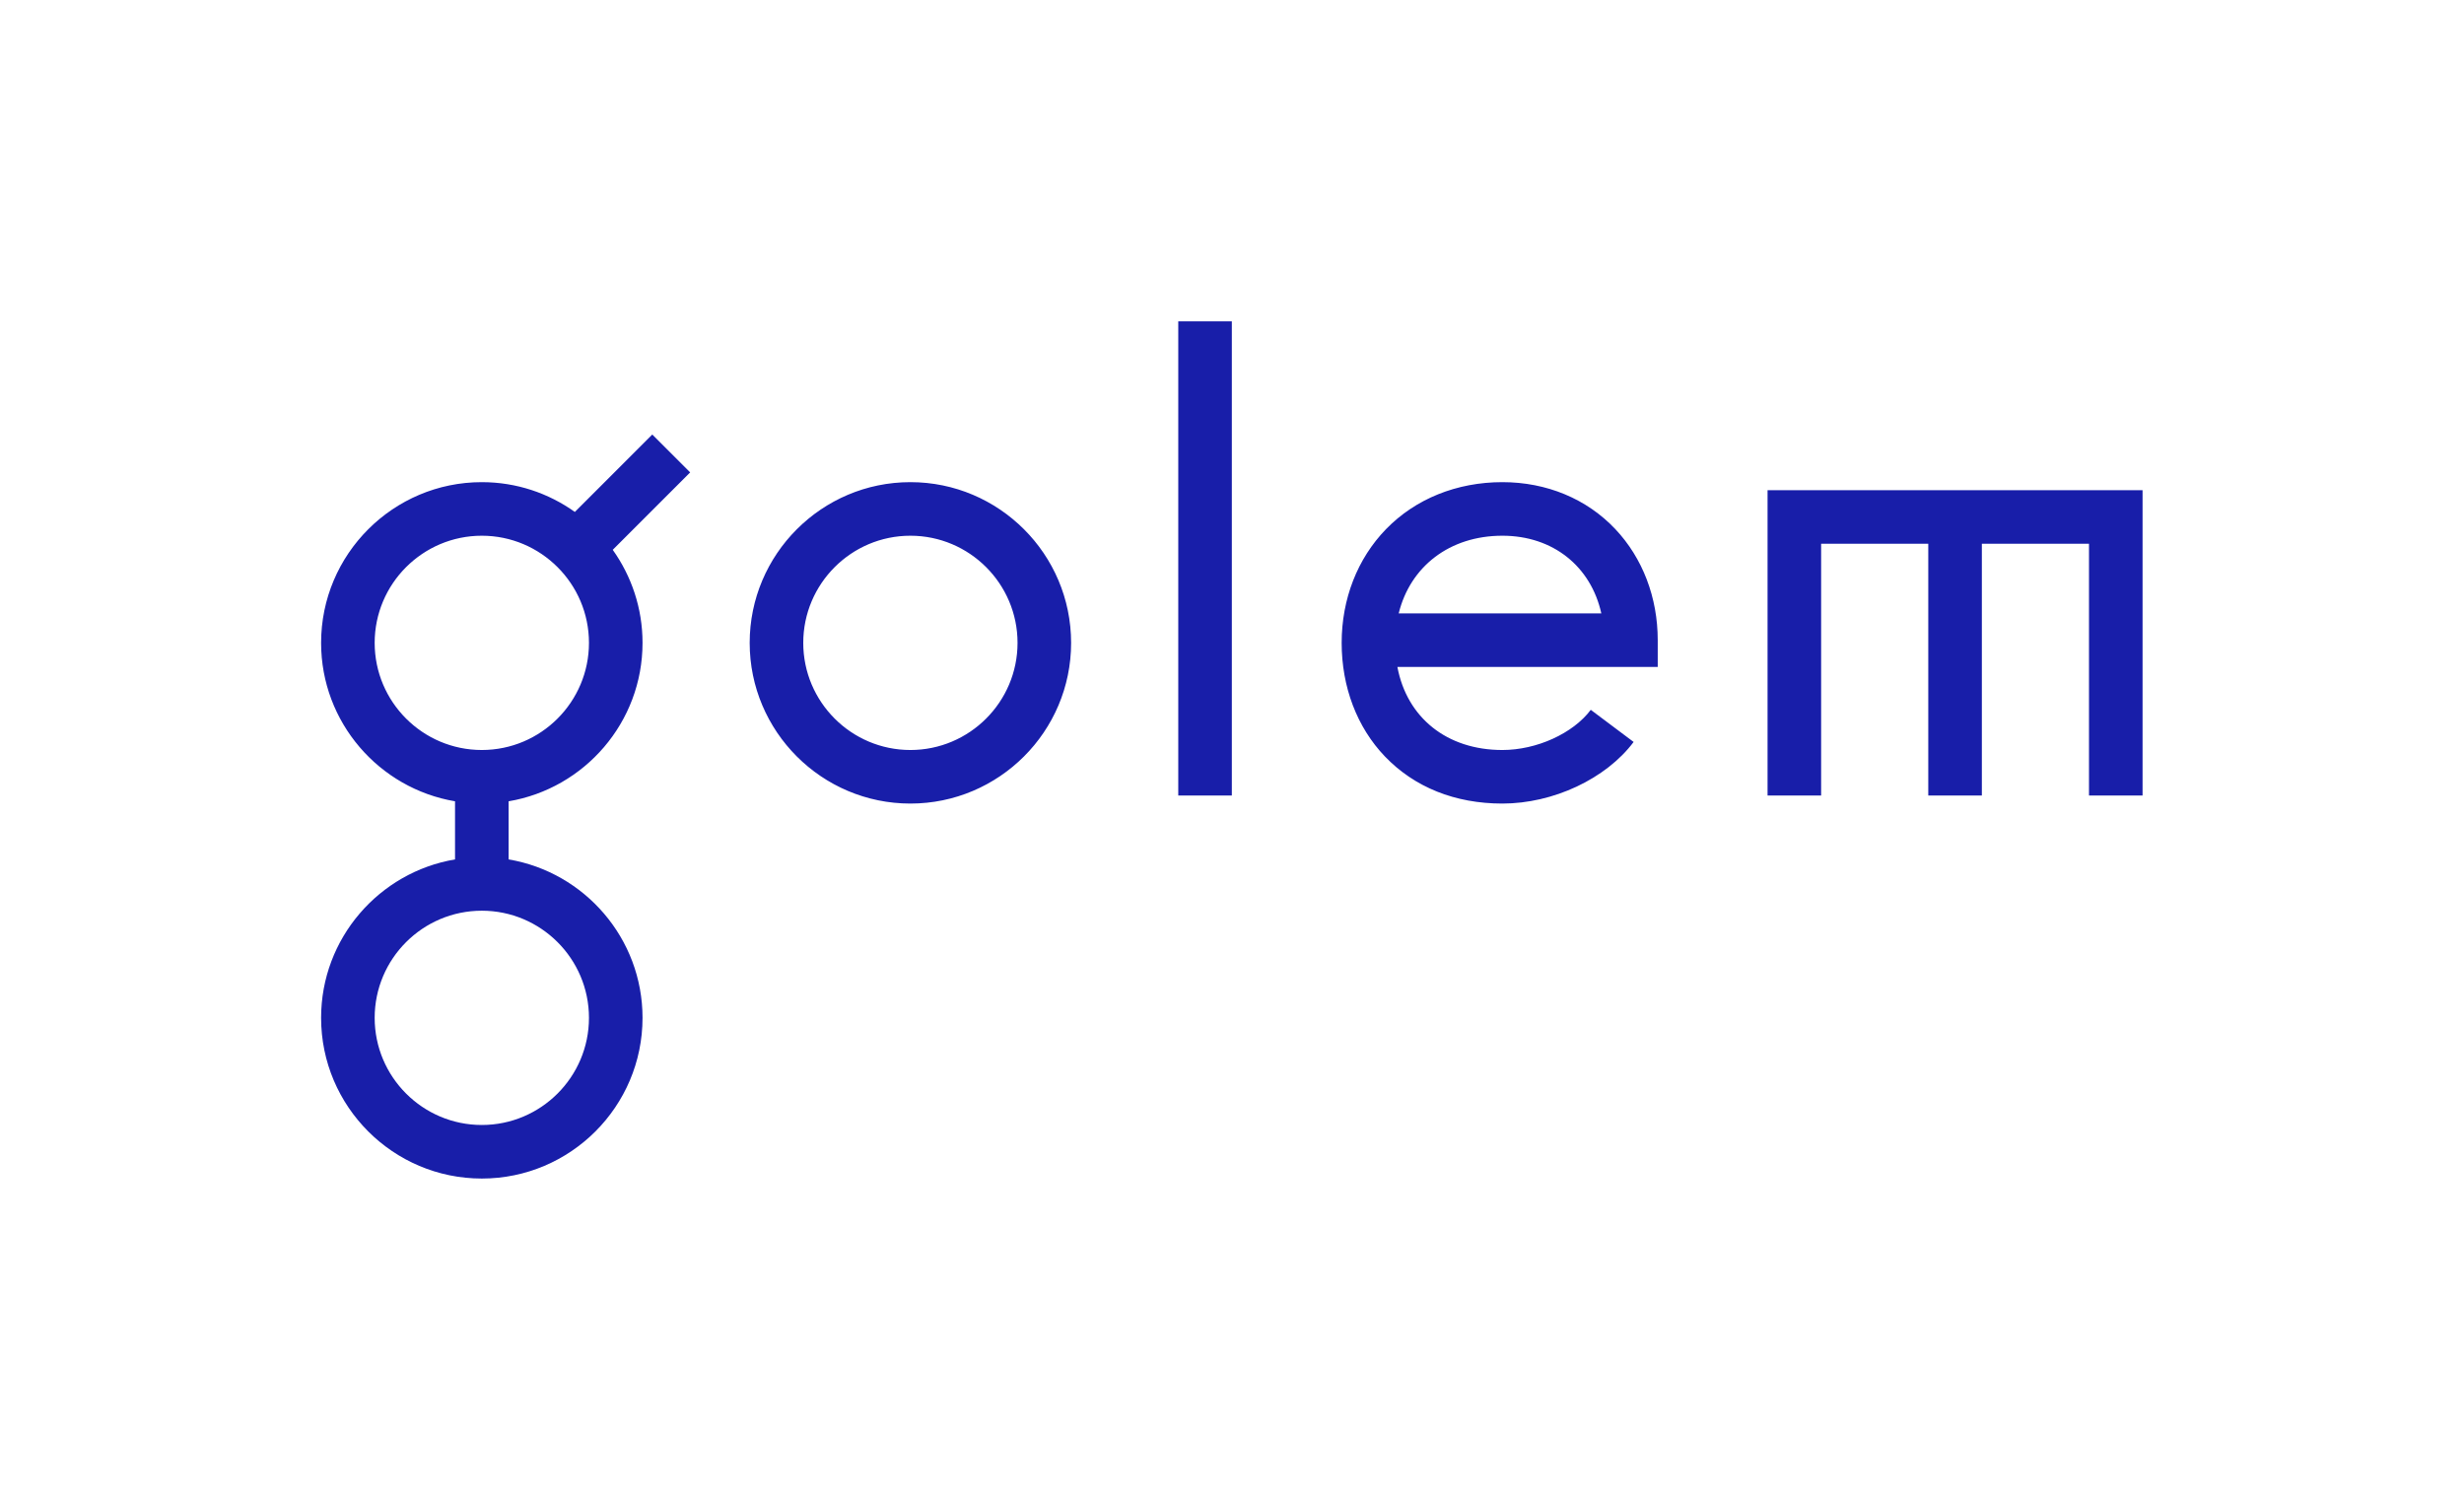
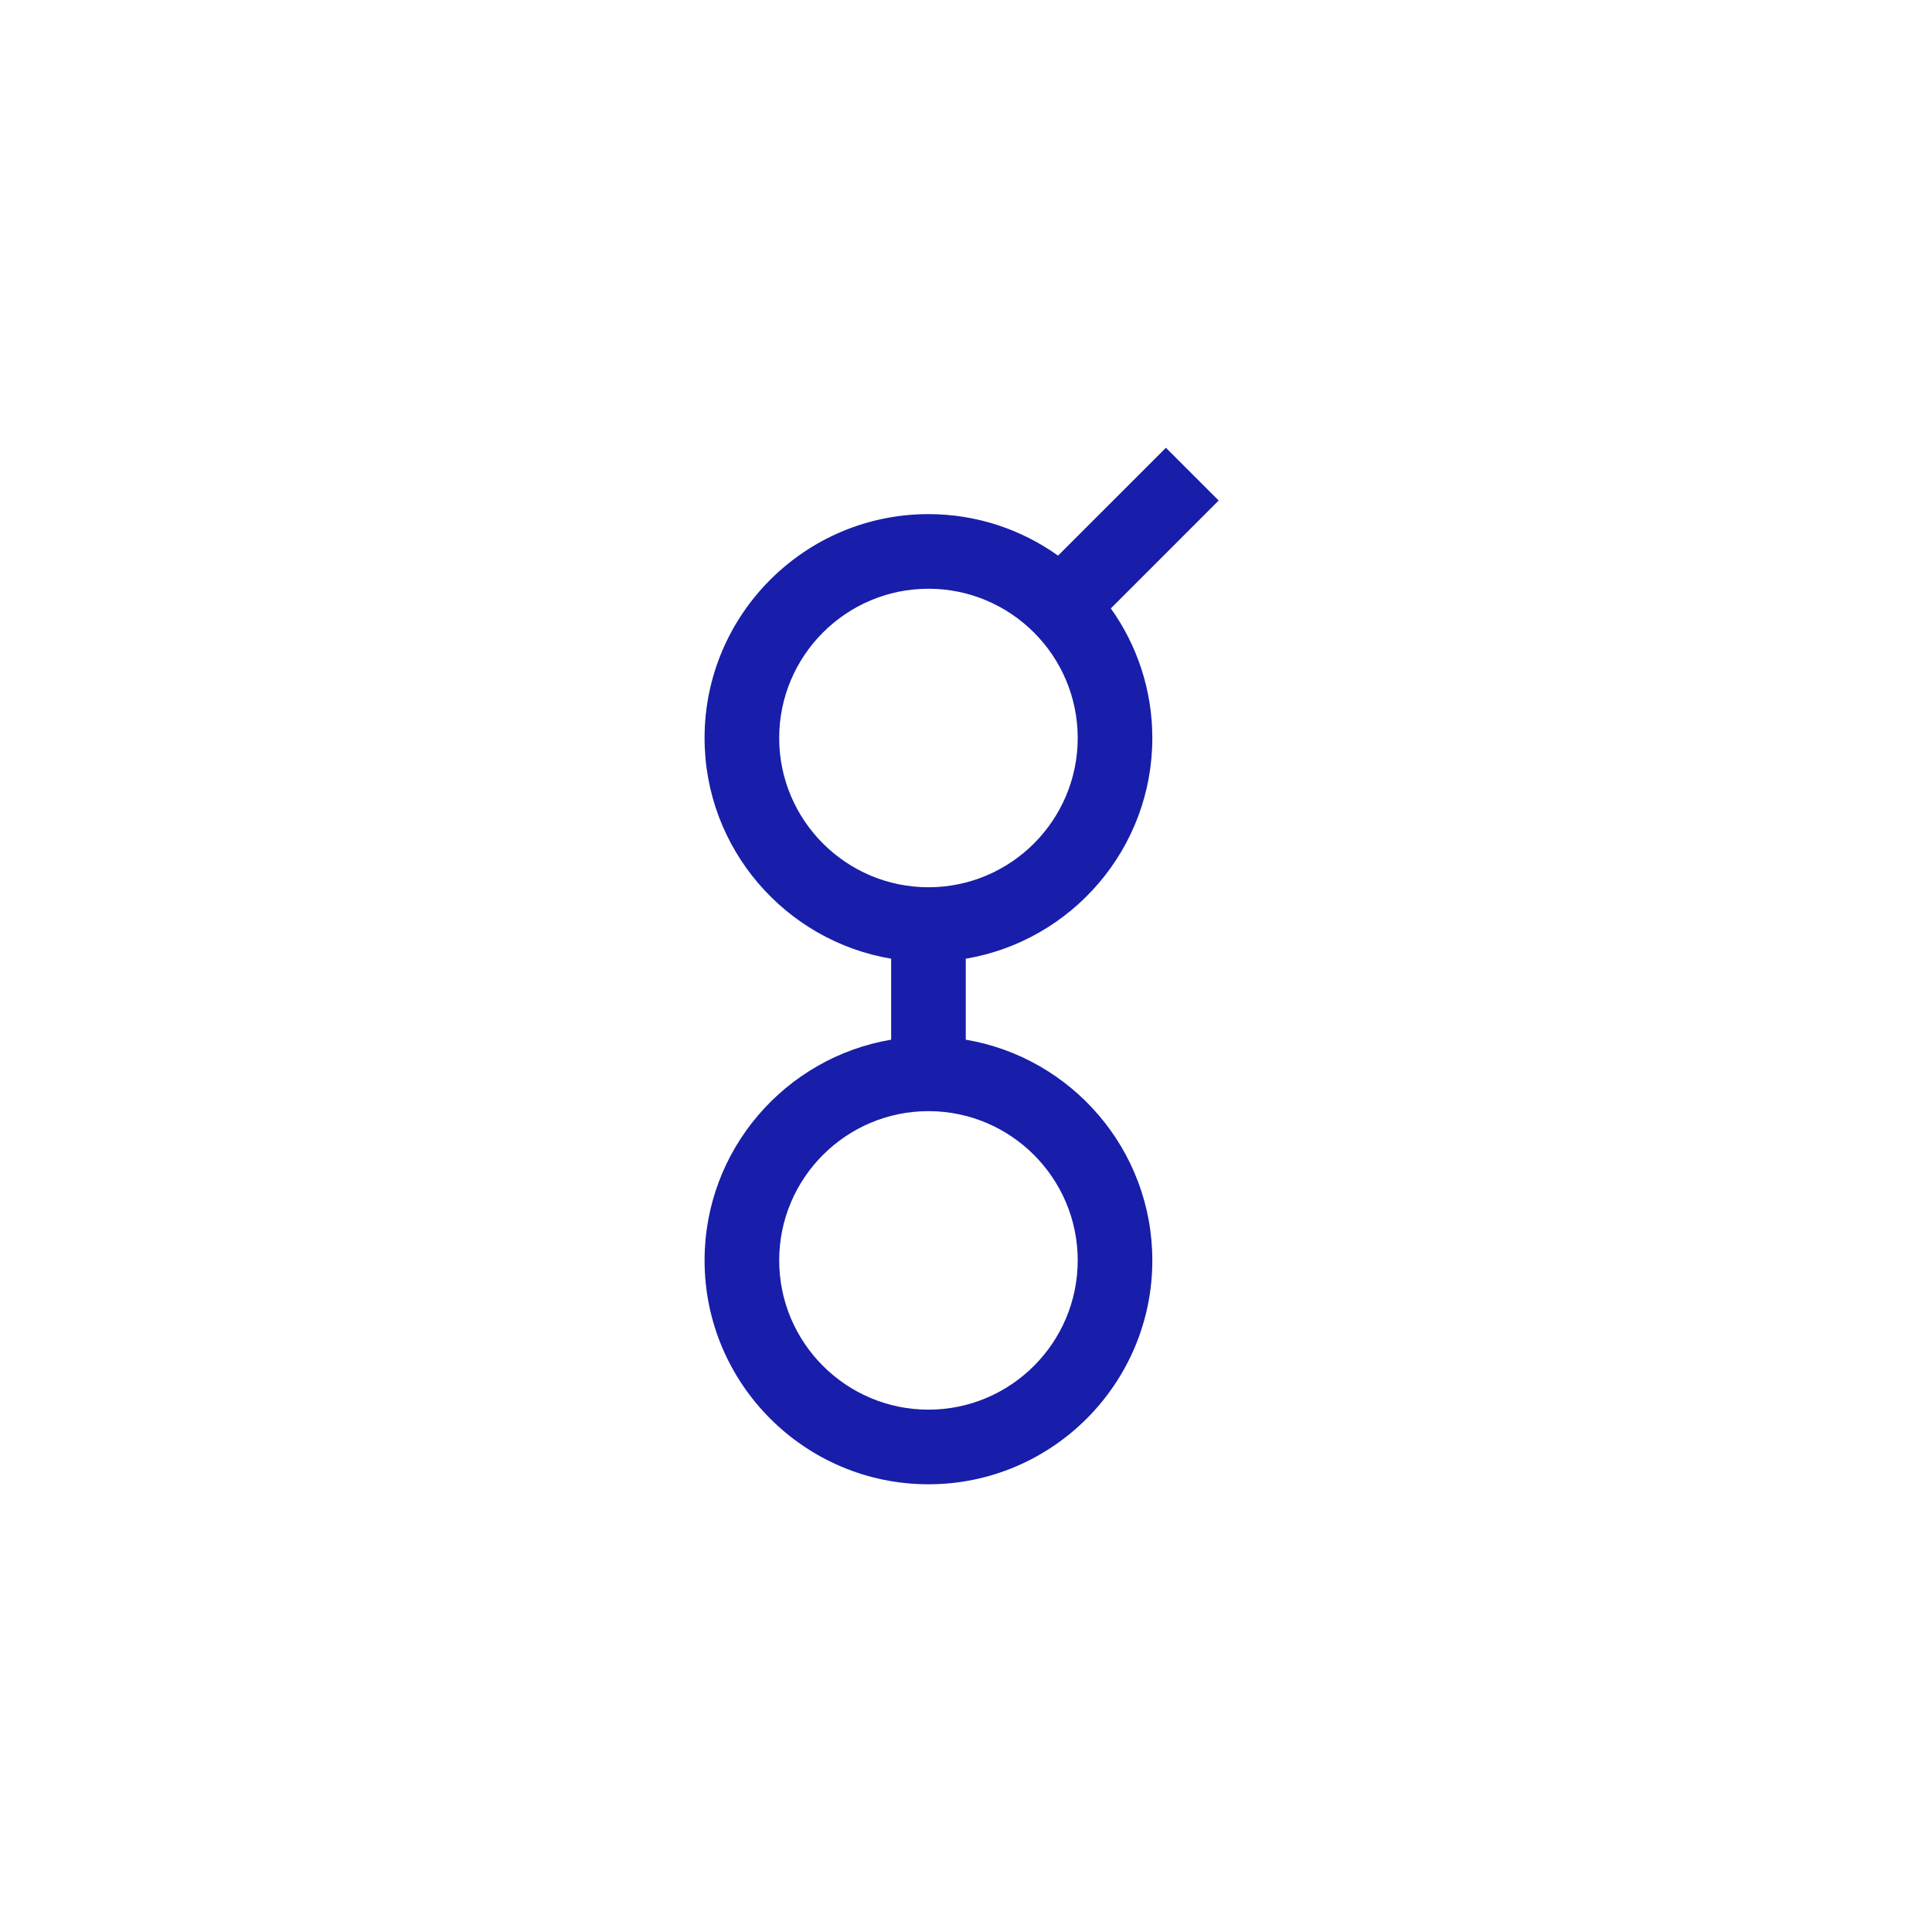
- <svg xmlns="http://www.w3.org/2000/svg" version="1.1" id="Layer_1" x="0px" y="0px" viewBox="0 0 1417.323 861.317" style="enable-background:new 0 0 1417.323 861.317;" xml:space="preserve">
+ <svg xmlns="http://www.w3.org/2000/svg" version="1.1" id="Layer_1" x="0px" y="0px" viewBox="0 0 1417.323 1417.323" style="enable-background:new 0 0 1417.323 1417.323;" xml:space="preserve">
  <style type="text/css">
	.st0{fill:#181EA9;}
</style>
-   <path class="st0" d="M523.673,277.36c-50.976,0-92.446,41.473-92.446,92.449c0,50.976,41.469,92.446,92.446,92.446  c50.976,0,92.446-41.469,92.446-92.446C616.118,318.833,574.649,277.36,523.673,277.36 M523.673,431.441  c-33.984,0-61.632-27.647-61.632-61.631c0-33.984,27.647-61.632,61.632-61.632c33.981,0,61.631,27.647,61.631,61.632  C585.304,403.793,557.654,431.441,523.673,431.441 M677.751,184.875h30.814v272.758h-30.814V184.875z M1232.43,281.984v175.648  h-30.814V312.798h-61.632v144.834h-30.817V312.798h-61.631v144.834h-30.814V281.984H1232.43z M375.202,249.963l-44.538,44.535  c-15.114-10.773-33.58-17.136-53.517-17.136c-50.973-0.003-92.446,41.469-92.446,92.446c0,45.725,33.374,83.78,77.038,91.138v33.433  c-43.664,7.361-77.038,45.416-77.038,91.141c0,50.973,41.472,92.446,92.446,92.446c50.976,0,92.446-41.472,92.446-92.446  c0-45.725-33.374-83.78-77.039-91.141v-33.433c43.664-7.358,77.039-45.412,77.039-91.138c0-19.937-6.363-38.404-17.136-53.517  l44.535-44.538L375.202,249.963z M338.778,585.52c0,33.981-27.647,61.631-61.631,61.631c-33.981,0-61.632-27.651-61.632-61.631  c0-33.984,27.651-61.632,61.632-61.632C311.131,523.889,338.778,551.536,338.778,585.52 M277.147,431.44  c-33.981,0-61.632-27.647-61.632-61.631c0-33.984,27.651-61.632,61.632-61.632c33.984,0,61.631,27.647,61.631,61.632  C338.778,403.793,311.131,431.44,277.147,431.44 M864.184,277.361c-26.209,0-49.969,9.592-66.902,27.008  c-16.47,16.946-25.544,40.184-25.544,65.441c0,25.397,8.839,48.609,24.891,65.356c16.982,17.723,40.341,27.09,67.554,27.09  c29.258,0,59.6-14.239,75.499-35.439l-24.653-18.489c-10.205,13.61-31.114,23.114-50.846,23.114  c-32.024,0-54.919-18.691-60.379-47.767h149.743v-15.407c0-24.529-8.672-47.232-24.422-63.924  C912.705,286.943,889.643,277.361,864.184,277.361 M804.545,352.86c6.637-26.988,29.317-44.682,59.639-44.682  c29.209,0,50.957,17.739,56.916,44.682H804.545z" />
+   <g>
+     <path class="st0" d="M855.322,328.483l-79.127,79.121c-26.857-19.139-59.658-30.443-95.078-30.443   c-90.565,0-164.239,73.674-164.239,164.239c0,81.236,59.293,148.844,136.867,161.916v59.397   c-77.574,13.078-136.867,80.685-136.867,161.921c0,90.559,73.674,164.239,164.239,164.239c90.565,0,164.239-73.68,164.239-164.239   c0-81.236-59.293-148.844-136.867-161.921v-59.397c77.574-13.072,136.867-80.68,136.867-161.916   c0-35.421-11.305-68.222-30.443-95.079l79.121-79.127L855.322,328.483z M790.612,924.634c0,60.376-49.118,109.495-109.494,109.495   c-60.377,0-109.495-49.118-109.495-109.495c0-60.376,49.118-109.495,109.495-109.495   C741.494,815.139,790.612,864.257,790.612,924.634 M681.117,650.894c-60.377,0-109.495-49.118-109.495-109.494   c0-60.377,49.118-109.495,109.495-109.495c60.376,0,109.494,49.118,109.494,109.495   C790.612,601.776,741.494,650.894,681.117,650.894" />
+   </g>
</svg>
